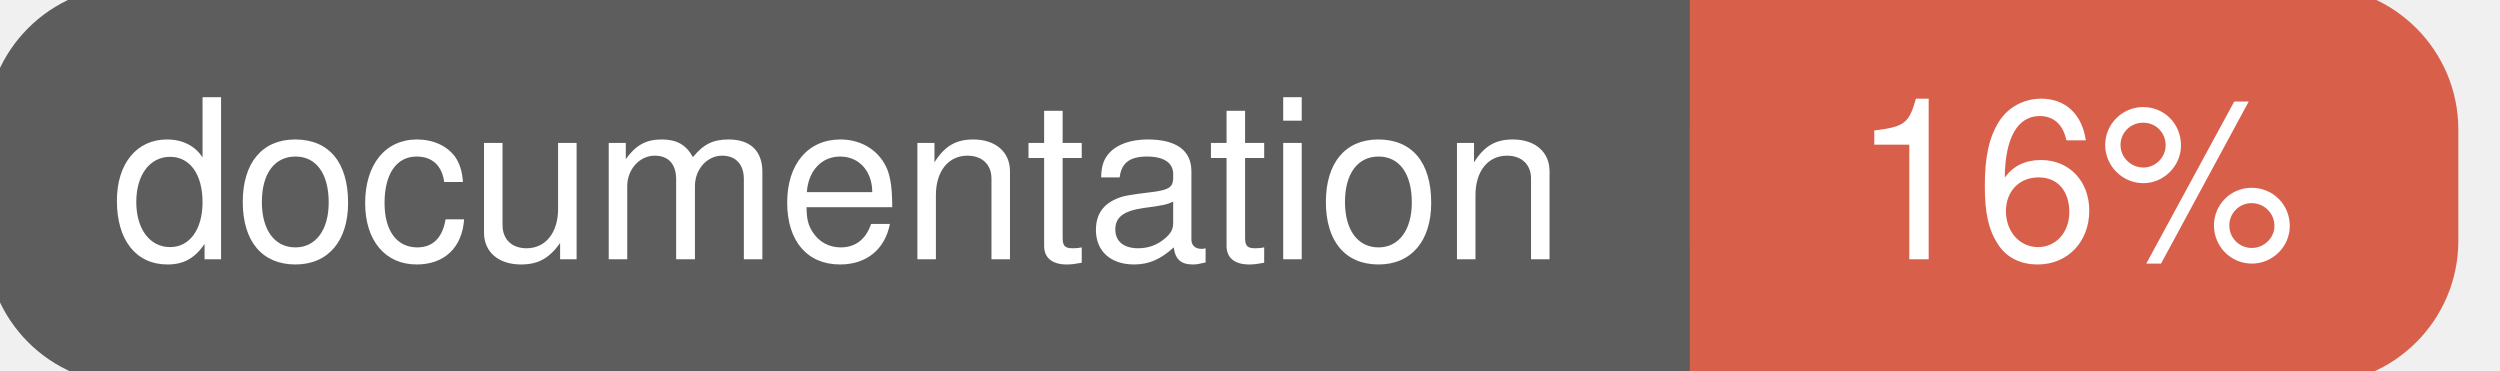
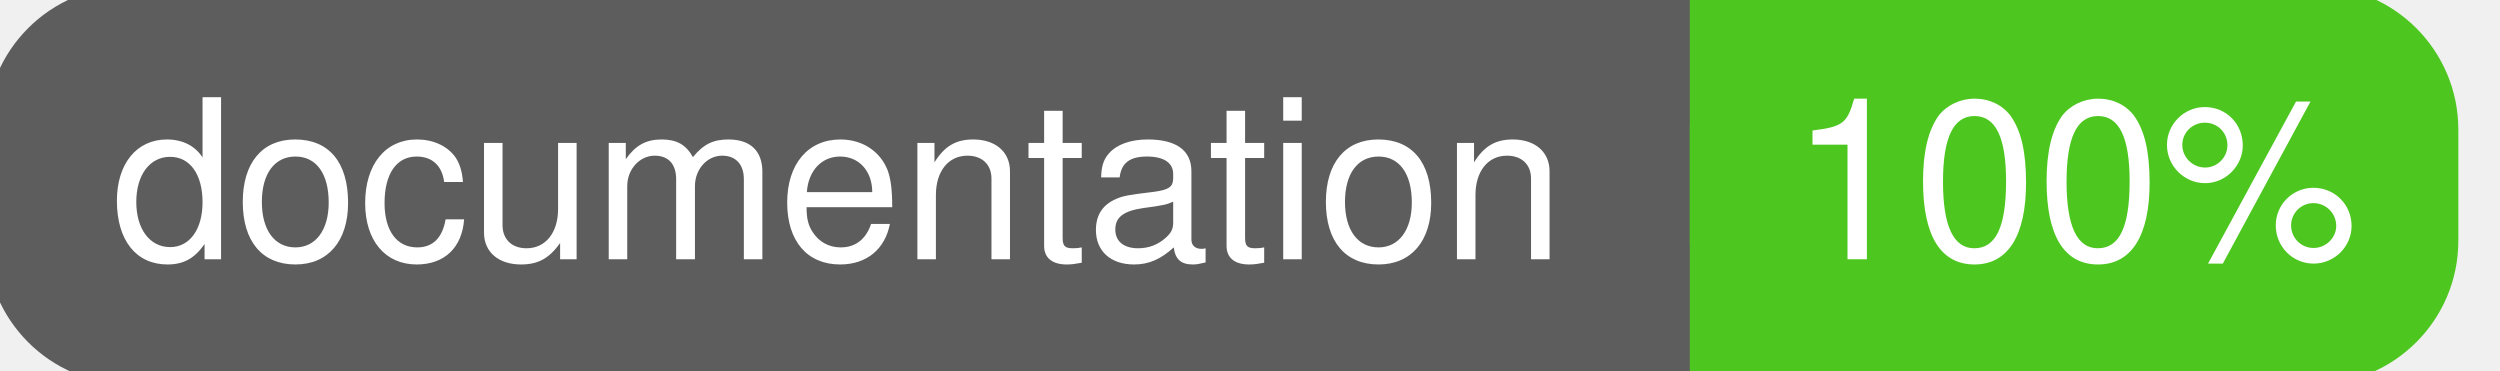
<svg xmlns="http://www.w3.org/2000/svg" width="135" height="20">
  <g>
    <rect id="svg_1" height="20" width="130" y="0" x="0" stroke-width="1.5" stroke="#5d5d5d" fill="#5d5d5d" rx="7" ry="7" />
-     <rect id="svg_2" height="20" width="40" y="0" x="92" stroke-width="1.5" stroke="#d8604b" fill="#d8604b" rx="7" ry="7" />
-     <rect id="svg_3" height="20" width="22" y="0" x="92" stroke-width="1.5" stroke="#d8604b" fill="#d8604b" />
+     <rect id="svg_2" height="20" width="40" y="0" x="92" stroke-width="1.5" stroke="#4dc71f" fill="#4dc71f" rx="7" ry="7" />
+     <rect id="svg_3" height="20" width="22" y="0" x="92" stroke-width="1.5" stroke="#4dc71f" fill="#4dc71f" />
    <text xml:space="preserve" text-anchor="start" font-family="Helvetica, Arial, sans-serif" font-size="12" id="svg_4" y="14" x="6" stroke-width="0" stroke="#5d5d5d" fill="#ffffff">documentation</text>
-     <text xml:space="preserve" text-anchor="middle" font-family="Helvetica, Arial, sans-serif" font-size="12" id="svg_5" y="14" x="112" stroke-width="0" stroke="#5d5d5d" fill="#ffffff" style="text-anchor: middle">16%</text>
+     <text xml:space="preserve" text-anchor="middle" font-family="Helvetica, Arial, sans-serif" font-size="12" id="svg_5" y="14" x="112" stroke-width="0" stroke="#5d5d5d" fill="#ffffff" style="text-anchor: middle">100%</text>
  </g>
</svg>
